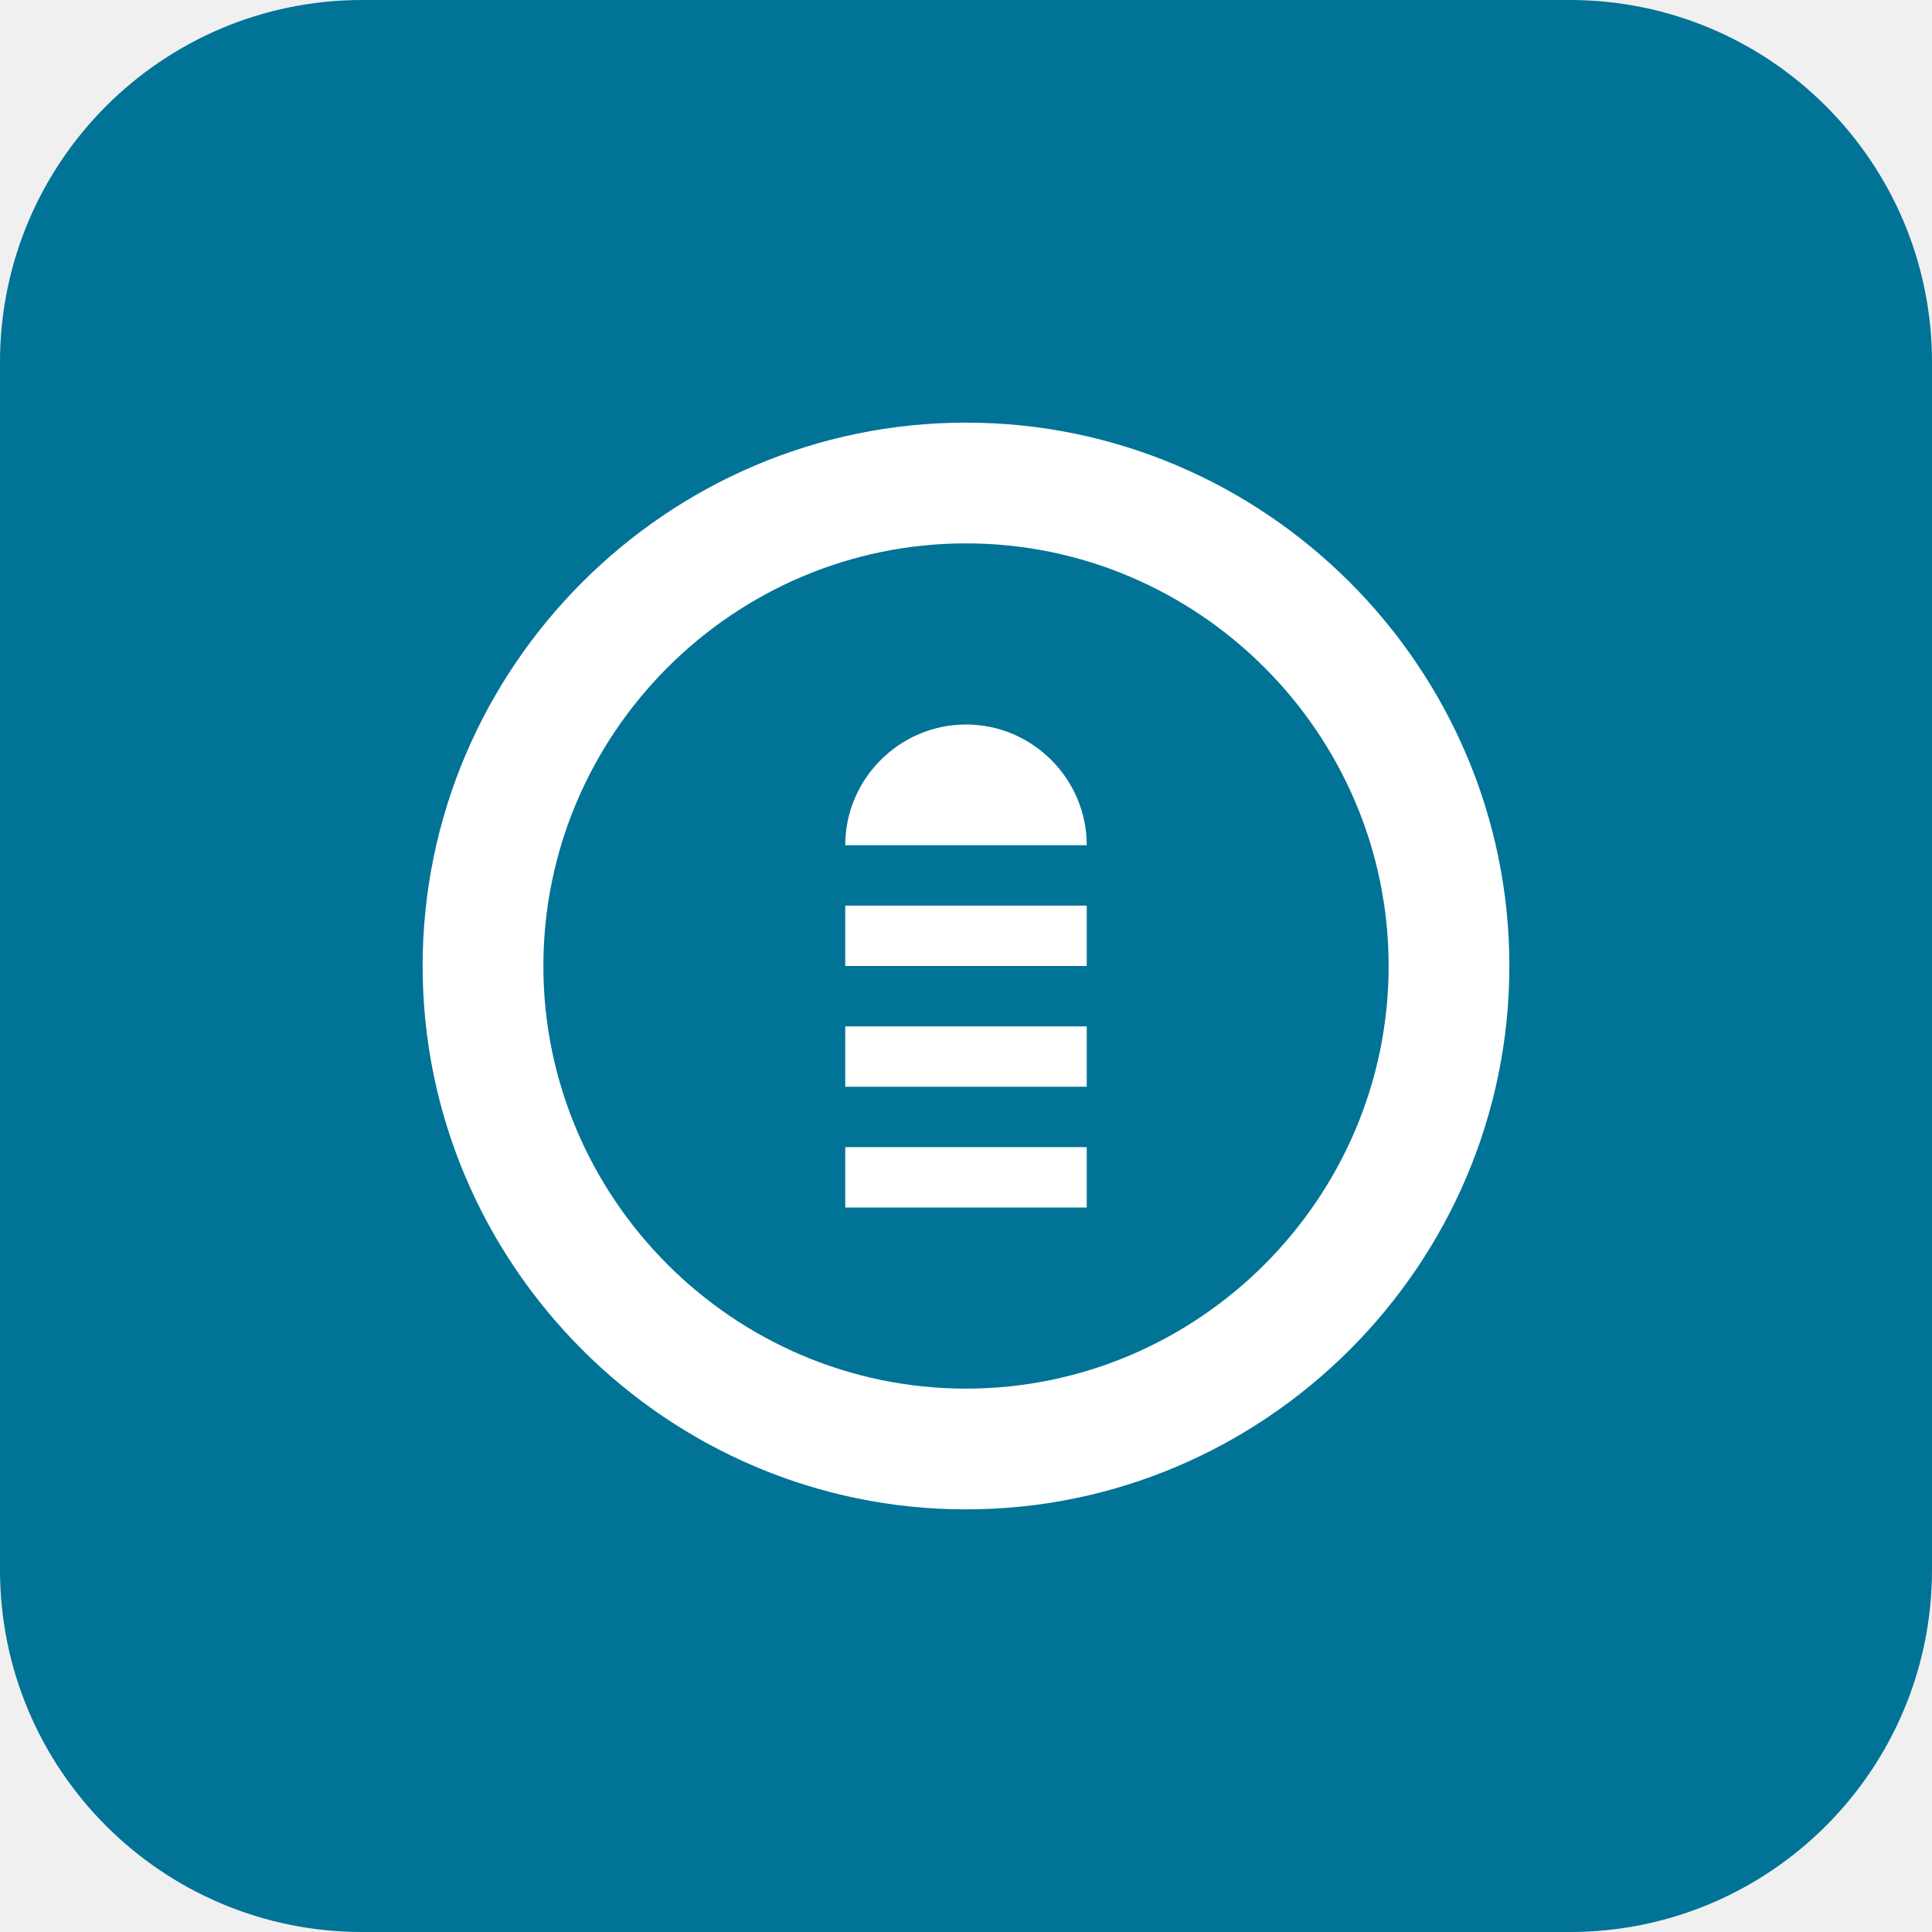
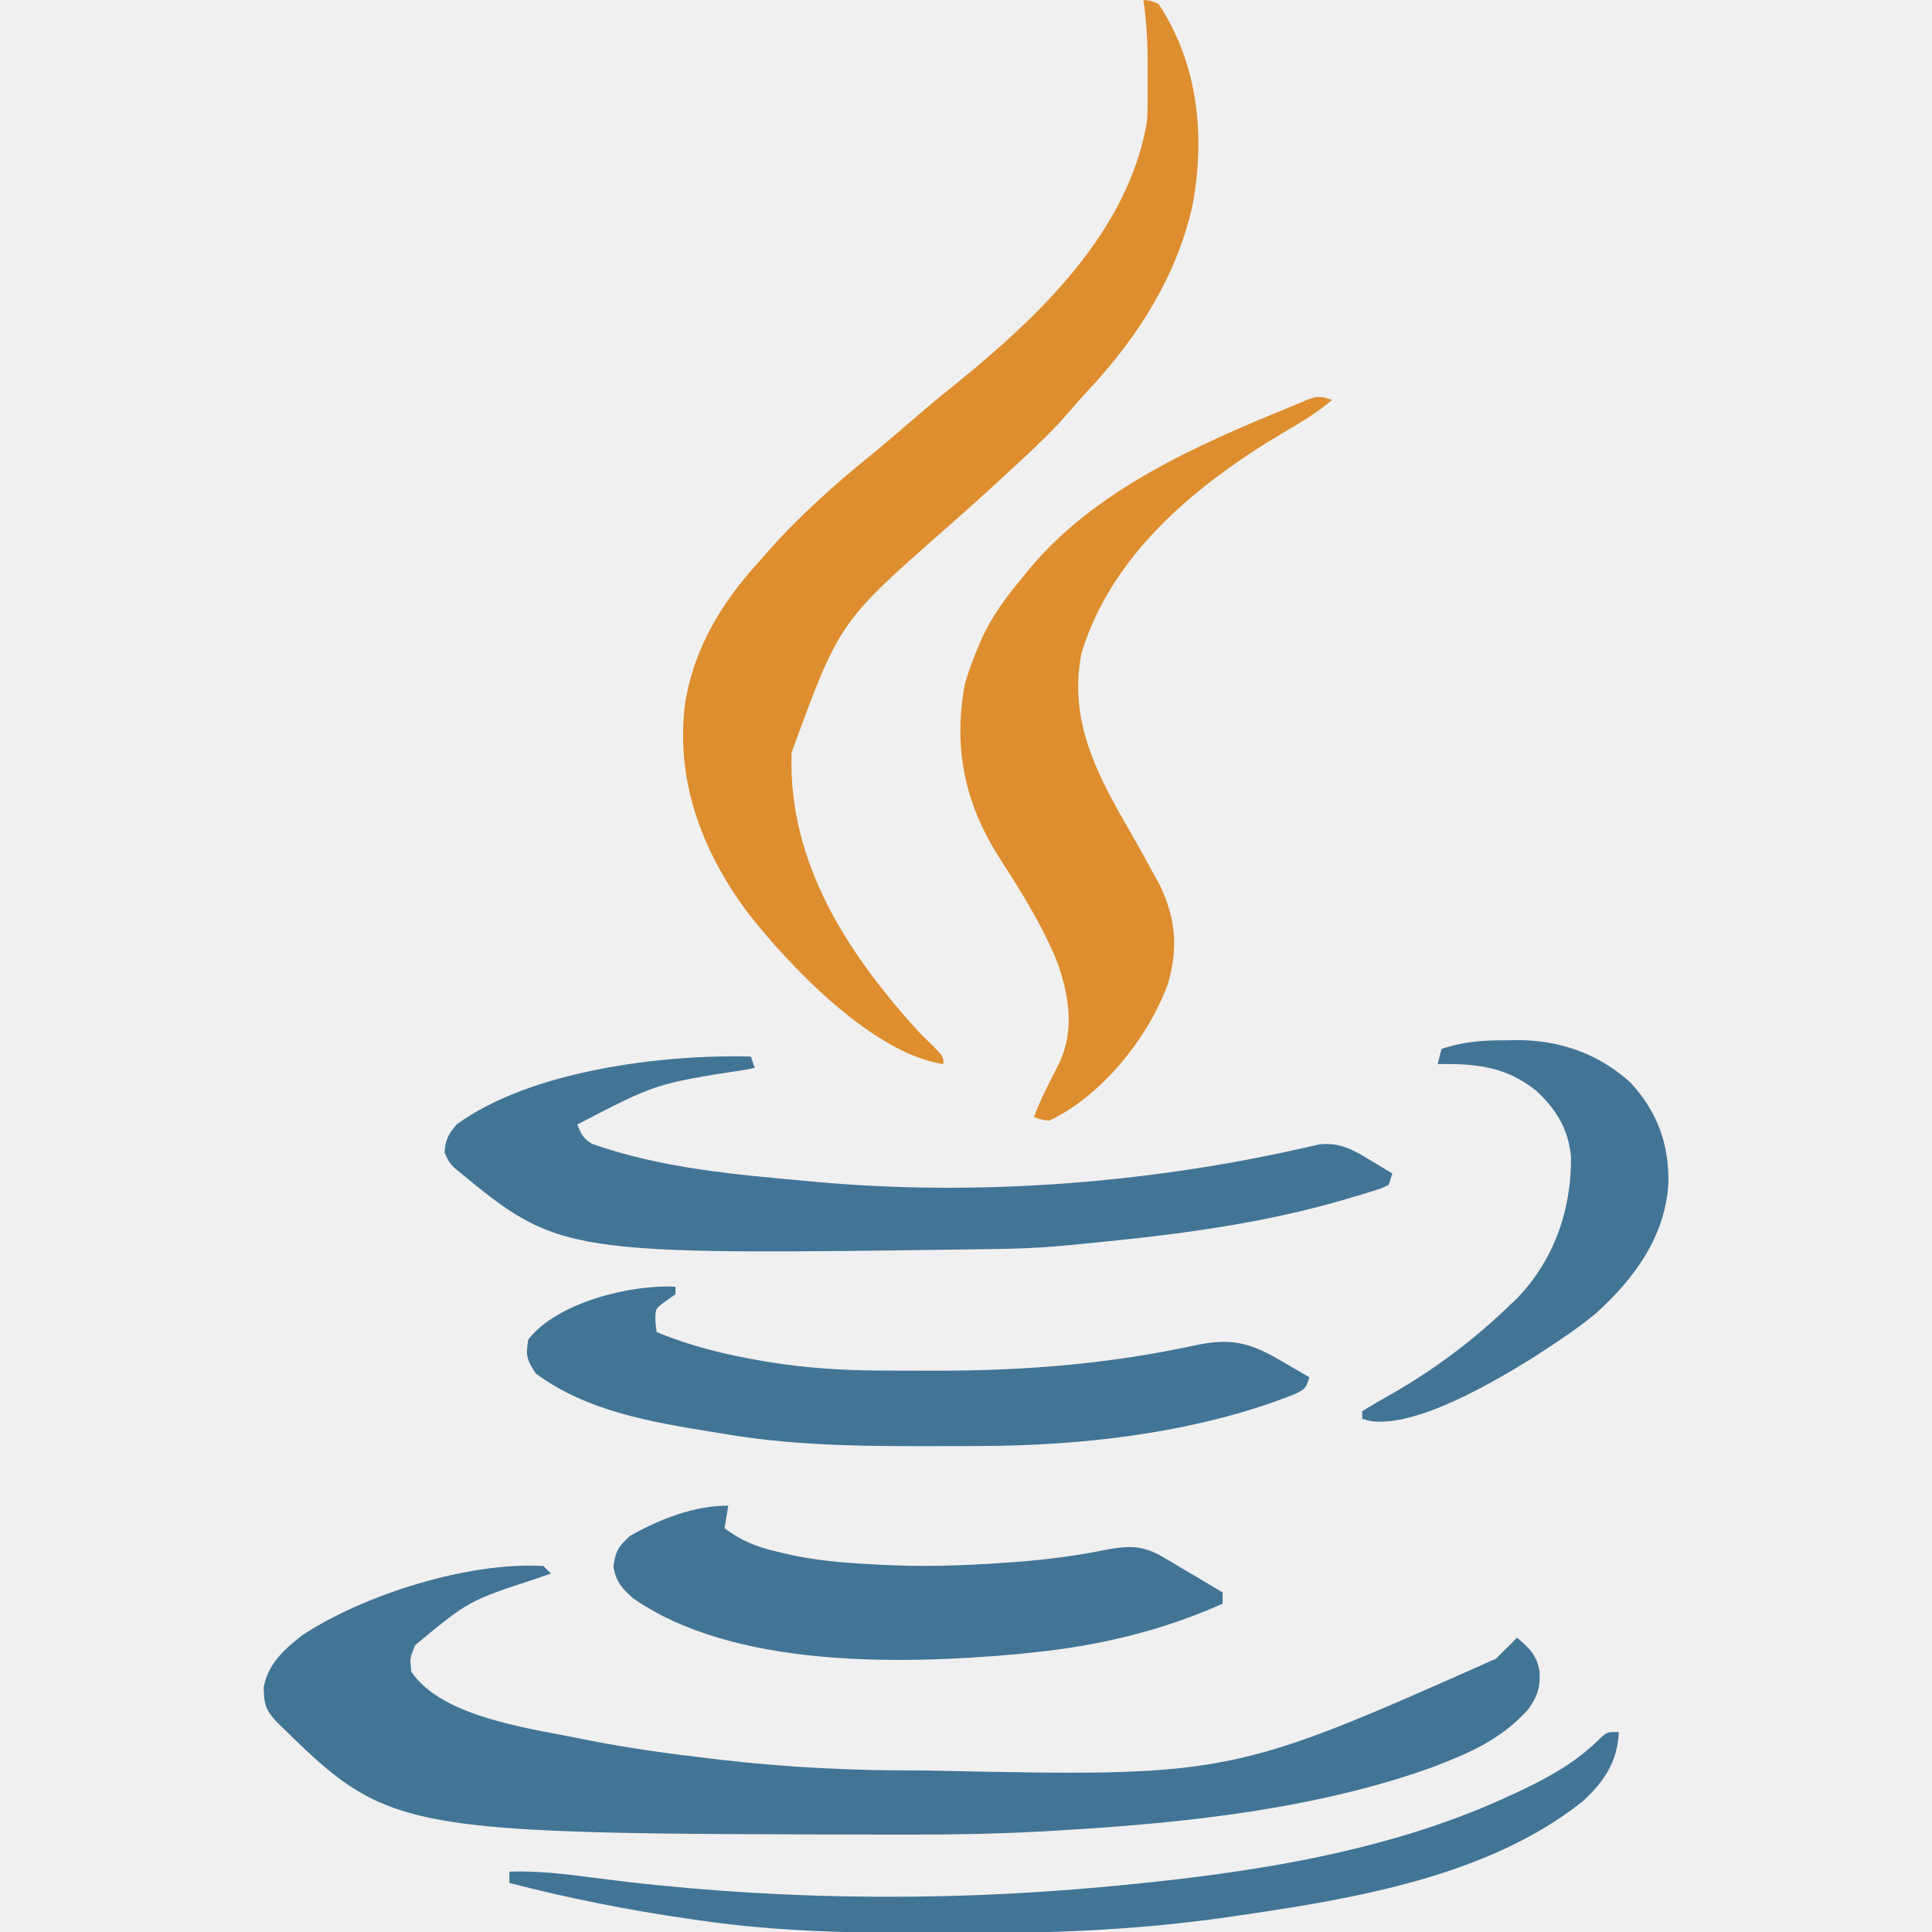
- <svg xmlns="http://www.w3.org/2000/svg" width="64" height="64" viewBox="0 0 64 64" fill="none">
-   <rect width="64" height="64" rx="12" fill="#007396" />
-   <path d="M32 14c-9.9 0-18 8.1-18 18s8.1 18 18 18 18-8.1 18-18-8.1-18-18-18zm0 4c7.7 0 14 6.3 14 14s-6.3 14-14 14-14-6.3-14-14 6.3-14 14-14zm0 6c-2.2 0-4 1.8-4 4h8c0-2.2-1.8-4-4-4zm-4 6v2h8v-2h-8zm0 4v2h8v-2h-8zm0 4v2h8v-2h-8z" fill="#fff" />
+ <svg xmlns="http://www.w3.org/2000/svg" version="1.1" width="512" height="512">
+   <path d="M0 0 C1.777 0.105 1.777 0.105 4 1 C14.545 16.897 16.51 36.187 12.97 54.668 C8.713 73.51 -1.631 89.567 -14.699 103.523 C-16.616 105.587 -18.45 107.687 -20.281 109.824 C-23.892 113.965 -27.775 117.717 -31.812 121.438 C-32.514 122.089 -33.215 122.741 -33.938 123.413 C-39.965 129.001 -46.036 134.543 -52.23 139.945 C-80.597 164.893 -80.597 164.893 -93.219 199.441 C-94.267 228.755 -78.038 253.285 -59 274 C-57.883 275.103 -56.761 276.201 -55.633 277.293 C-53 280 -53 280 -53 282 C-71.659 279.249 -93.976 255.947 -105.173 241.422 C-117.116 225.252 -124.132 206.434 -121.396 186.065 C-118.993 171.646 -111.749 159.697 -102 149 C-101.132 148.014 -100.265 147.028 -99.371 146.012 C-91.003 136.582 -81.755 128.331 -71.949 120.414 C-67.97 117.157 -64.082 113.798 -60.19 110.438 C-56.699 107.432 -53.162 104.502 -49.562 101.625 C-27.56 83.762 -3.856 61.292 1 32 C1.089 30.183 1.131 28.363 1.133 26.543 C1.134 25.512 1.135 24.482 1.137 23.42 C1.133 22.353 1.129 21.287 1.125 20.188 C1.129 19.132 1.133 18.077 1.137 16.99 C1.13 11.231 0.866 5.695 0 0 Z " fill="#DE8E2E" transform="translate(303,0)" />
+   <path d="M0 0 C0.99 0.99 0.99 0.99 2 2 C0.134 2.654 0.134 2.654 -1.77 3.32 C-19.749 9.205 -19.749 9.205 -34 21 C-35.403 24.482 -35.403 24.482 -35 28 C-26.749 40.376 -2.506 43.159 10.977 45.997 C22.626 48.321 34.331 49.902 46.125 51.25 C47.212 51.375 47.212 51.375 48.321 51.502 C65.003 53.388 81.593 54.207 98.375 54.188 C99.26 54.187 100.145 54.187 101.057 54.187 C181.947 55.929 181.947 55.929 252.516 24.543 C253.005 24.034 253.495 23.525 254 23 C254.825 22.196 255.65 21.391 256.5 20.562 C257.243 19.789 257.243 19.789 258 19 C261.27 21.683 263.301 23.753 264 27.938 C264.235 32.12 263.467 34.517 261 38 C254.756 44.913 247.581 48.627 239 52 C237.938 52.419 236.876 52.838 235.781 53.27 C205.095 64.355 170.42 68.067 138 70 C137.352 70.041 136.704 70.083 136.037 70.125 C122.792 70.962 109.582 71.202 96.312 71.188 C94.774 71.187 94.774 71.187 93.204 71.186 C-40.458 70.973 -40.458 70.973 -71 41 C-73.797 37.792 -73.984 36.478 -74.125 32.188 C-73.019 26.008 -68.743 22.159 -63.98 18.41 C-47.432 7.484 -19.746 -1.139 0 0 Z " fill="#427495" transform="translate(144,415)" />
+   <path d="M0 0 C-3.711 3.131 -7.613 5.599 -11.812 8 C-35.074 21.683 -58.197 40.283 -66.375 67 C-69.981 85.18 -62.071 99.638 -53.271 114.795 C-51.291 118.229 -49.385 121.701 -47.5 125.188 C-46.871 126.336 -46.242 127.485 -45.594 128.668 C-41.343 137.555 -40.734 145.565 -43.562 154.938 C-48.773 169.054 -61.026 184.443 -75 191 C-77.281 190.668 -77.281 190.668 -79 190 C-77.129 185.091 -74.746 180.504 -72.34 175.84 C-68.221 167.111 -69.632 158.39 -72.617 149.477 C-76.69 139.236 -82.557 130.041 -88.479 120.797 C-97.493 106.491 -100.391 91.826 -97.281 75.145 C-96.349 71.998 -95.28 69.021 -94 66 C-93.626 65.111 -93.252 64.221 -92.867 63.305 C-90.047 57.197 -86.319 52.127 -82 47 C-81.428 46.282 -80.855 45.564 -80.266 44.824 C-62.801 23.814 -35.643 11.84 -10.927 1.788 C-9.309 1.126 -7.7 0.441 -6.094 -0.25 C-3.637 -1.13 -2.414 -0.894 0 0 Z " fill="#DE8E2E" transform="translate(353,106)" />
+   <path d="M0 0 C0.495 1.485 0.495 1.485 1 3 C-0.162 3.233 -0.162 3.233 -1.348 3.471 C-25.148 7.153 -25.148 7.153 -46 18 C-45.04 20.477 -44.42 21.751 -42.102 23.125 C-23.756 29.607 -4.252 31.27 15 33 C15.784 33.073 16.567 33.147 17.375 33.223 C59.431 37.024 104.158 33.698 145.25 24.487 C146.201 24.279 147.153 24.07 148.133 23.855 C148.957 23.666 149.781 23.477 150.629 23.282 C156.067 22.635 159.753 24.807 164.312 27.562 C165.915 28.523 165.915 28.523 167.551 29.504 C168.359 29.998 169.167 30.491 170 31 C169.67 31.99 169.34 32.98 169 34 C167.188 34.904 167.188 34.904 164.785 35.648 C163.436 36.069 163.436 36.069 162.06 36.499 C161.071 36.788 160.082 37.077 159.062 37.375 C158.028 37.68 156.993 37.986 155.927 38.3 C132.399 45.026 108.287 47.731 84 50 C83.062 50.088 82.123 50.175 81.157 50.266 C75.771 50.733 70.405 50.922 65 51 C63.689 51.02 62.379 51.041 61.028 51.062 C-50.602 52.615 -50.602 52.615 -78.598 29.473 C-80 28 -80 28 -81.188 25.438 C-80.923 21.996 -80.264 20.663 -78 18 C-58.411 3.721 -23.679 -0.616 0 0 Z " fill="#427495" transform="translate(199,280)" />
+   <path d="M0 0 C0 0.66 0 1.32 0 2 C-0.825 2.578 -1.65 3.155 -2.5 3.75 C-5.351 5.806 -5.351 5.806 -5.312 9.25 C-5.158 10.611 -5.158 10.611 -5 12 C4.085 15.778 13.511 18.071 23.188 19.688 C23.899 19.807 24.61 19.926 25.343 20.049 C34.799 21.544 44.242 22.158 53.809 22.203 C54.805 22.21 55.802 22.217 56.828 22.224 C60.031 22.242 63.234 22.248 66.438 22.25 C68.082 22.251 68.082 22.251 69.759 22.252 C92.894 22.229 114.996 20.451 137.658 15.538 C147.113 13.532 152.158 14.711 160.375 19.562 C161.111 19.987 161.847 20.412 162.605 20.85 C164.408 21.892 166.205 22.945 168 24 C167 27 167 27 164.211 28.43 C162.939 28.929 161.66 29.41 160.375 29.875 C159.671 30.133 158.966 30.39 158.24 30.656 C133.978 39.118 106.773 42.092 81.184 42.203 C80.097 42.21 79.01 42.217 77.89 42.224 C74.406 42.242 70.922 42.248 67.438 42.25 C66.247 42.251 65.057 42.251 63.831 42.252 C46.69 42.237 29.935 41.891 13 39 C11.898 38.823 10.796 38.646 9.66 38.464 C-6.538 35.826 -23.498 32.991 -37 23 C-39.374 19.44 -39.74 18.191 -39 14 C-31.453 4.172 -11.886 -0.654 0 0 Z " fill="#417495" transform="translate(179,341)" />
+   <path d="M0 0 C-0.33 1.98 -0.66 3.96 -1 6 C3.429 9.291 7.473 10.968 12.875 12.188 C13.544 12.352 14.213 12.516 14.902 12.686 C22.642 14.527 30.389 15.168 38.312 15.562 C39.09 15.606 39.868 15.649 40.67 15.693 C51.372 16.246 61.938 15.948 72.625 15.188 C73.851 15.101 75.077 15.015 76.34 14.926 C84.585 14.3 92.587 13.264 100.68 11.586 C106.418 10.573 110.11 10.621 115.18 13.625 C116.572 14.437 116.572 14.437 117.992 15.266 C118.944 15.838 119.895 16.41 120.875 17 C121.85 17.572 122.824 18.145 123.828 18.734 C126.226 20.145 128.616 21.567 131 23 C131 23.99 131 24.98 131 26 C114.756 33.261 97.69 37.267 80 39 C78.971 39.111 77.943 39.222 76.883 39.336 C46.004 42.129 1.406 43.187 -25.266 24.527 C-28.206 21.938 -29.854 19.978 -30.438 16.062 C-29.858 12.003 -29.061 10.777 -26 8 C-18.185 3.581 -9.048 0 0 0 Z " fill="#427495" transform="translate(193,399)" />
+   <path d="M0 0 C-0.332 7.81 -3.796 13.024 -9.469 18.293 C-34.656 38.395 -70.553 44.255 -101.562 48.75 C-102.592 48.902 -102.592 48.902 -103.642 49.056 C-127.137 52.47 -150.631 53.38 -174.342 53.318 C-176.533 53.312 -178.724 53.31 -180.915 53.307 C-201.732 53.271 -222.357 53 -243 50 C-244.28 49.818 -245.56 49.636 -246.879 49.448 C-262.781 47.144 -278.446 44.034 -294 40 C-294 39.01 -294 38.02 -294 37 C-286.519 36.753 -279.352 37.611 -271.941 38.596 C-227.08 44.479 -181.067 45.197 -136 41 C-135.321 40.937 -134.643 40.874 -133.944 40.809 C-97.579 37.377 -60.232 31.832 -27 16 C-25.952 15.503 -25.952 15.503 -24.883 14.996 C-17.335 11.352 -10.702 7.483 -4.734 1.469 C-3 0 -3 0 0 0 Z " fill="#417495" transform="translate(429,459)" />
+   <path d="M0 0 C0.886 -0.016 1.772 -0.032 2.686 -0.049 C14.005 -0.057 24.271 3.497 32.73 11.164 C39.887 18.824 43.021 27.538 42.832 37.93 C41.979 51.99 33.855 63.102 23.688 72.312 C19.254 75.988 14.523 79.194 9.688 82.312 C8.734 82.938 7.78 83.563 6.797 84.207 C-3.412 90.524 -23.927 102.677 -36.133 100.902 C-36.852 100.708 -37.571 100.513 -38.312 100.312 C-38.312 99.653 -38.312 98.993 -38.312 98.312 C-35.755 96.71 -33.196 95.217 -30.562 93.75 C-19.079 87.17 -8.866 79.515 0.688 70.312 C1.313 69.725 1.938 69.137 2.582 68.531 C12.518 58.304 17.17 44.886 17.023 30.891 C16.332 23.53 13.154 18.363 7.812 13.375 C-0.261 6.913 -8.281 6.137 -18.312 6.312 C-17.983 4.992 -17.652 3.672 -17.312 2.312 C-11.458 0.302 -6.165 -0.022 0 0 Z " fill="#427495" transform="translate(399.3125,275.6875)" />
</svg>
